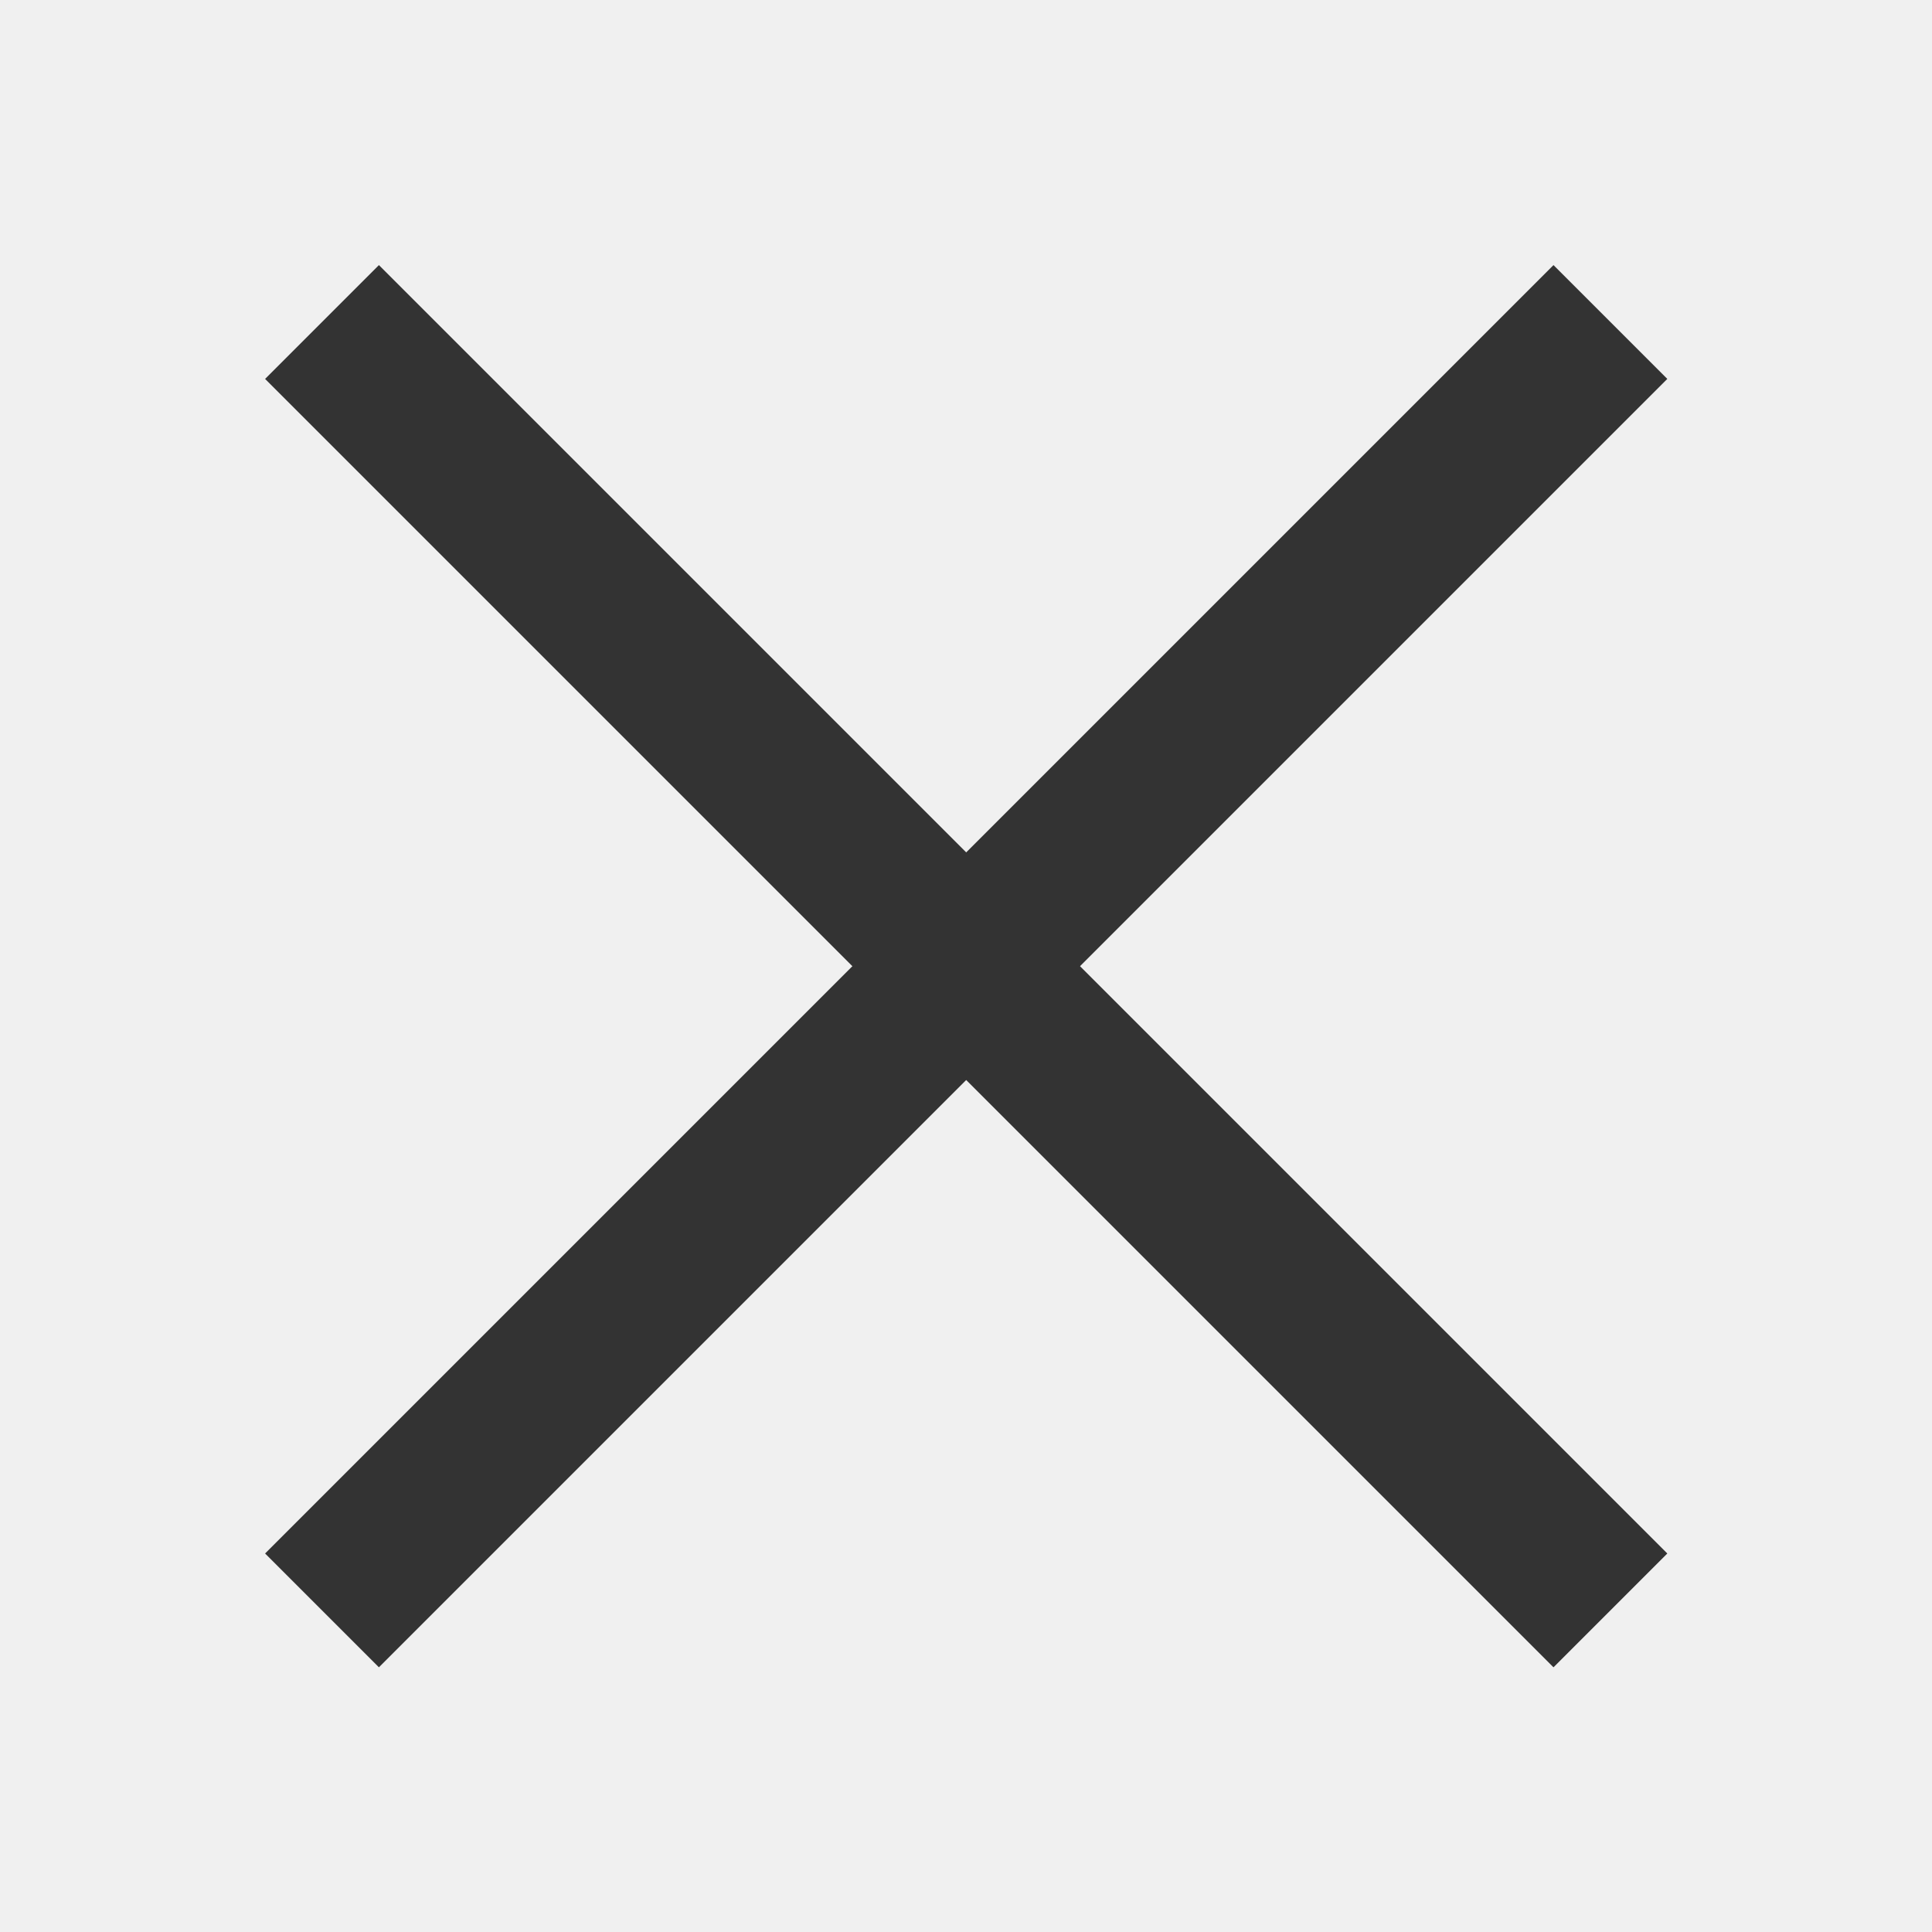
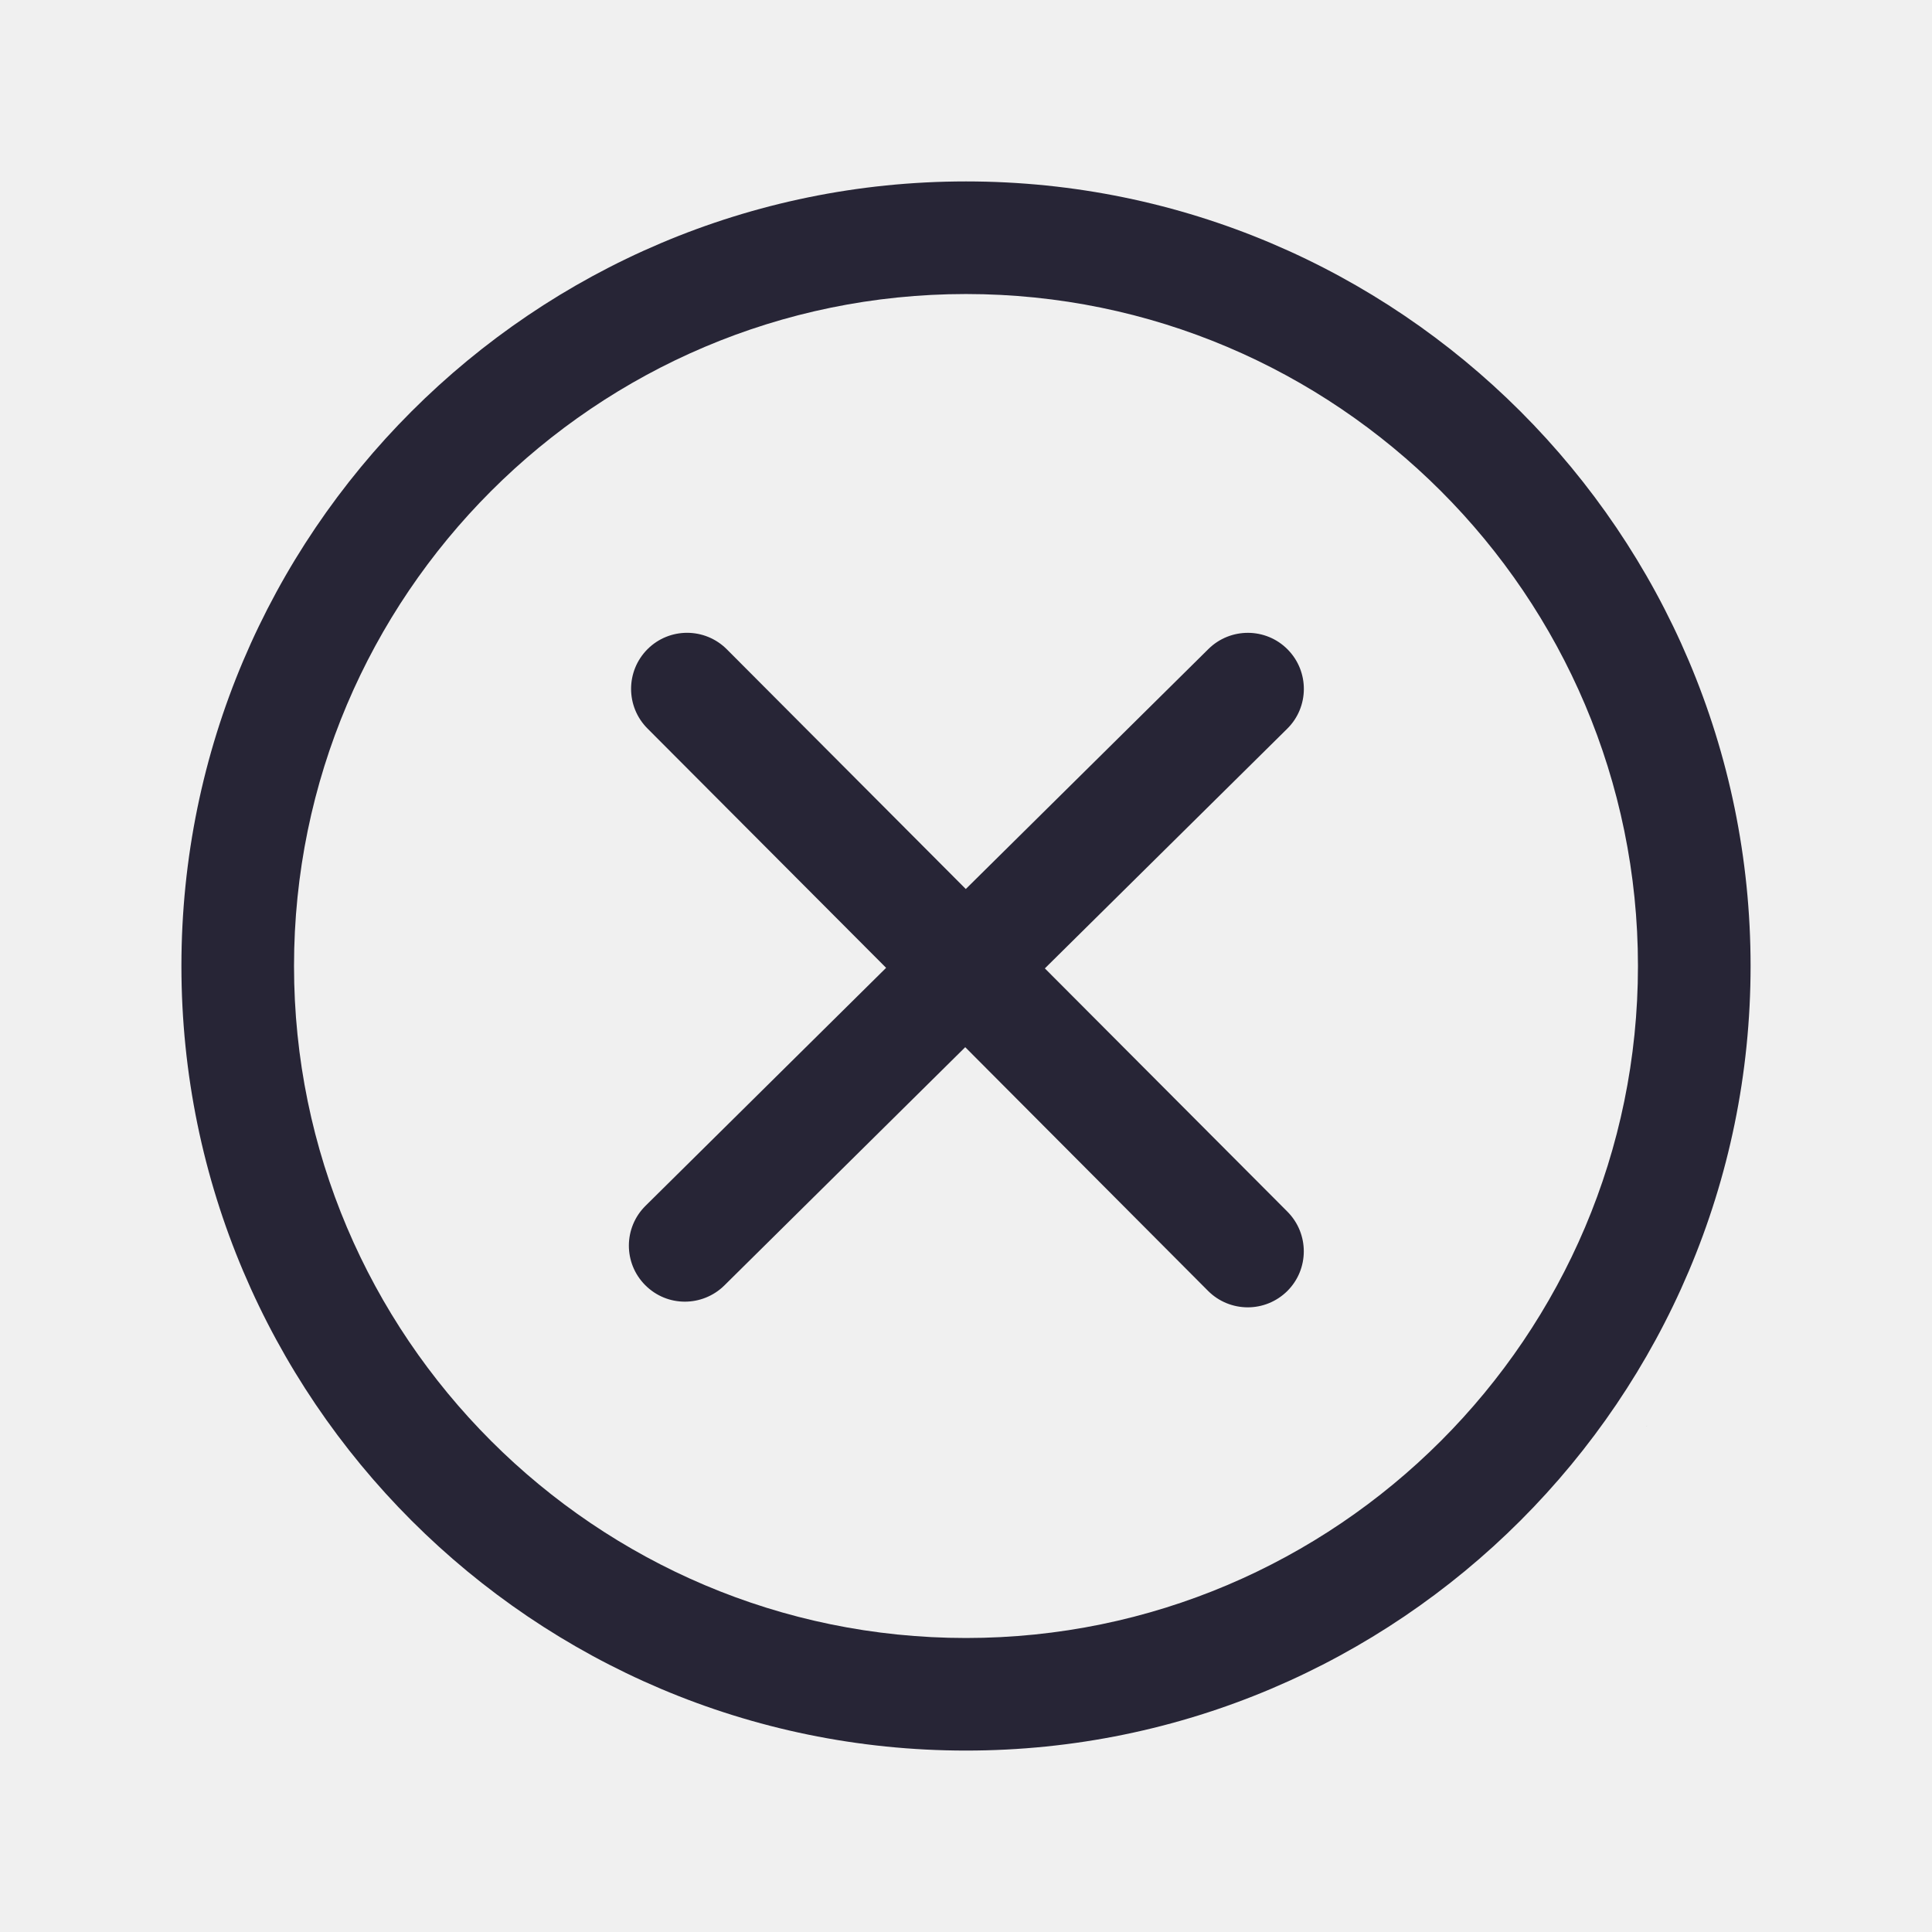
- <svg xmlns="http://www.w3.org/2000/svg" xmlns:xlink="http://www.w3.org/1999/xlink" width="16" height="16" viewBox="0 0 16 16" fill="none">
-   <defs>
-     <rect id="path_0" x="0" y="0" width="16" height="16" />
-   </defs>
-   <g opacity="1" transform="translate(0 0)  rotate(0 8 8)">
-     <mask id="bg-mask-0" fill="white">
-       <use xlink:href="#path_0" />
-     </mask>
-     <g mask="url(#bg-mask-0)">
-       <path id="路径 1" style="stroke:#333333; stroke-width:1.333; stroke-opacity:1; stroke-dasharray:0 0" transform="translate(2.666667 2.666667)  rotate(0 5.333333 5.333333)" d="M0,0L10.67,10.67 " />
-       <path id="路径 2" style="stroke:#333333; stroke-width:1.333; stroke-opacity:1; stroke-dasharray:0 0" transform="translate(2.666667 2.666667)  rotate(0 5.333333 5.333333)" d="M0,10.67L10.67,0 " />
-     </g>
-   </g>
+ <svg xmlns="http://www.w3.org/2000/svg" class="icon" style="width: 1em;height: 1em;vertical-align: middle;fill: currentColor;overflow: hidden;" viewBox="0 0 1024 1024" version="1.1" p-id="1559">
+   <path d="M872.803 755.994 872.864 755.994 872.864 755.625Z" fill="#272536" p-id="1560" />
+   <path d="M927.847 511.998c0-229.316-186.567-415.84-415.839-415.84-229.329 0-415.853 186.524-415.853 415.84 0 229.3 186.524 415.841 415.853 415.841C741.278 927.839 927.847 741.298 927.847 511.998M512.008 868.172c-196.376 0-356.173-159.827-356.173-356.174 0-196.375 159.797-356.158 356.173-356.158 196.345 0 356.144 159.783 356.144 356.158C868.152 708.345 708.353 868.172 512.008 868.172" fill="#272536" p-id="1561" />
+   <path d="M682.379 642.228 553.797 513.265 682.261 386.23c11.662-11.514 11.75-30.333 0.234-41.995-11.514-11.677-30.363-11.766-42.026-0.222L511.889 471.196 385.223 344.131c-11.602-11.603-30.393-11.662-42.025-0.059-11.603 11.619-11.603 30.408-0.059 42.012l126.519 126.888L342.138 639.105c-11.663 11.544-11.78 30.305-0.235 41.97 5.831 5.89 13.43 8.833 21.086 8.833 7.54 0 15.137-2.885 20.91-8.569l127.695-126.312L640.293 684.196c5.802 5.8 13.429 8.718 21.057 8.718 7.599 0 15.165-2.917 20.969-8.659C693.923 672.682 693.95 653.89 682.379 642.228" fill="#272536" p-id="1562" />
</svg>
